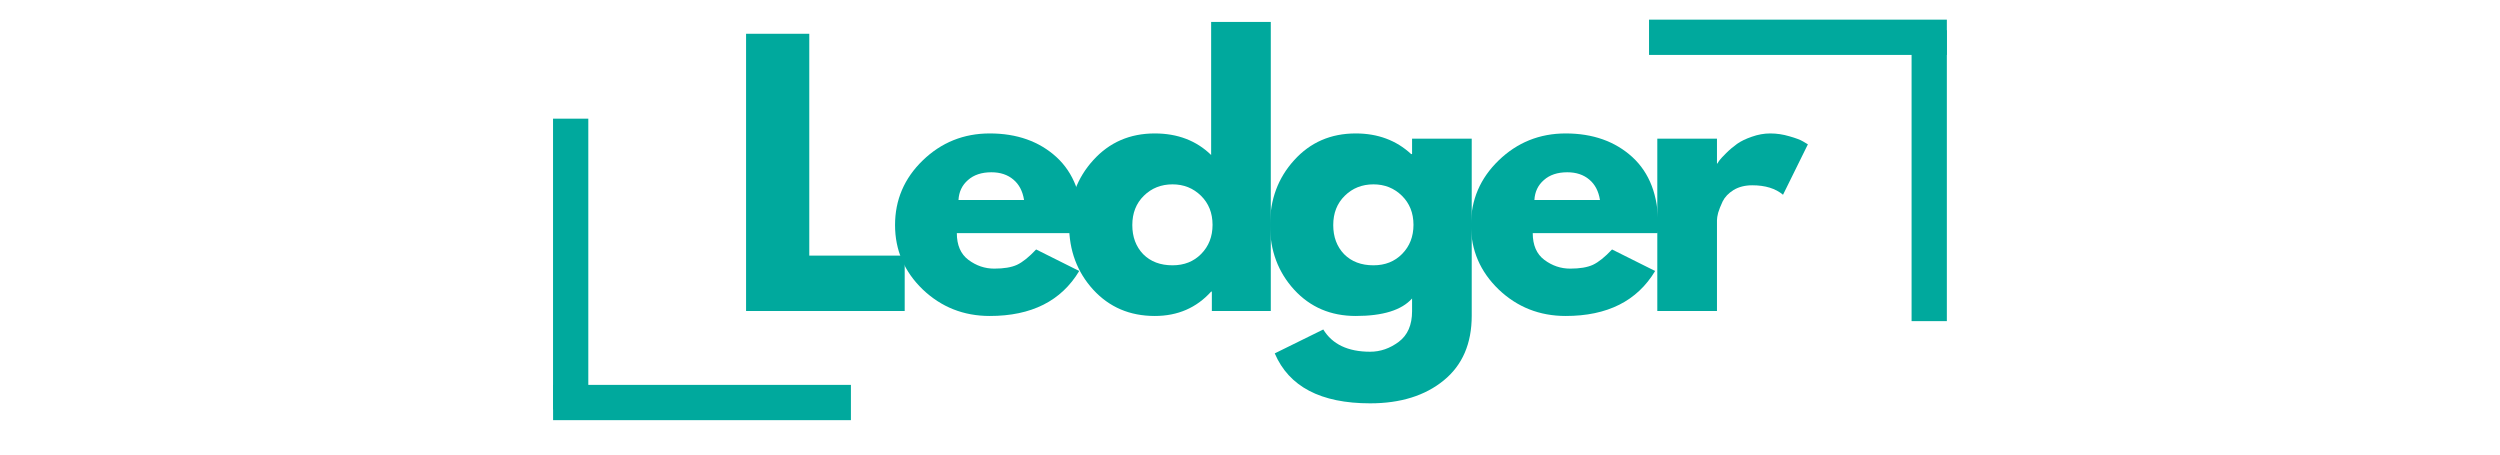
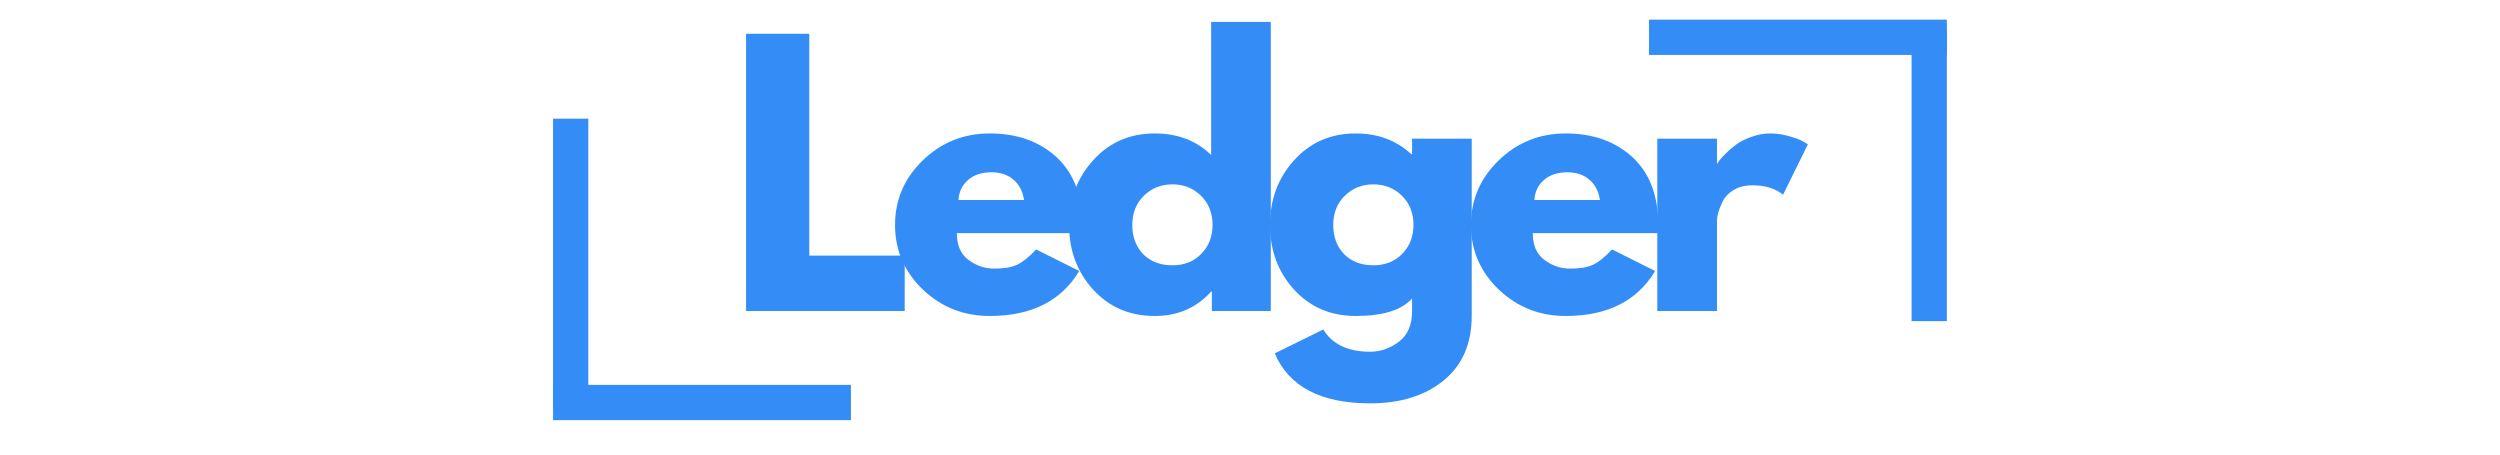
<svg xmlns="http://www.w3.org/2000/svg" width="220" zoomAndPan="magnify" viewBox="0 0 165 30" height="40" preserveAspectRatio="xMidYMid meet" version="1.0">
  <defs>
    <g />
  </defs>
-   <g fill="#00a99d" fill-opacity="1">
+   <g fill="#348cf6" fill-opacity="1">
    <g transform="translate(47.91254, 20.52614)">
      <g>
        <path d="M 5.5 -18.297 L 5.5 -3.656 L 11.797 -3.656 L 11.797 0 L 1.328 0 L 1.328 -18.297 Z M 5.5 -18.297 " />
      </g>
    </g>
  </g>
-   <g fill="#00a99d" fill-opacity="1">
+   <g fill="#348cf6" fill-opacity="1">
    <g transform="translate(58.55703, 20.52614)">
      <g>
        <path d="M 12.844 -5.141 L 4.594 -5.141 C 4.594 -4.348 4.848 -3.758 5.359 -3.375 C 5.879 -2.988 6.445 -2.797 7.062 -2.797 C 7.695 -2.797 8.195 -2.879 8.562 -3.047 C 8.938 -3.223 9.359 -3.562 9.828 -4.062 L 12.672 -2.641 C 11.484 -0.66 9.516 0.328 6.766 0.328 C 5.047 0.328 3.57 -0.254 2.344 -1.422 C 1.125 -2.598 0.516 -4.016 0.516 -5.672 C 0.516 -7.336 1.125 -8.758 2.344 -9.938 C 3.57 -11.125 5.047 -11.719 6.766 -11.719 C 8.566 -11.719 10.035 -11.195 11.172 -10.156 C 12.305 -9.113 12.875 -7.625 12.875 -5.688 C 12.875 -5.414 12.863 -5.234 12.844 -5.141 Z M 4.703 -7.328 L 9.031 -7.328 C 8.938 -7.91 8.703 -8.359 8.328 -8.672 C 7.953 -8.992 7.469 -9.156 6.875 -9.156 C 6.227 -9.156 5.711 -8.984 5.328 -8.641 C 4.941 -8.305 4.734 -7.867 4.703 -7.328 Z M 4.703 -7.328 " />
      </g>
    </g>
  </g>
-   <g fill="#00a99d" fill-opacity="1">
+   <g fill="#348cf6" fill-opacity="1">
    <g transform="translate(70.04424, 20.52614)">
      <g>
        <path d="M 2.109 -1.406 C 1.047 -2.57 0.516 -3.992 0.516 -5.672 C 0.516 -7.359 1.047 -8.785 2.109 -9.953 C 3.172 -11.129 4.523 -11.719 6.172 -11.719 C 7.68 -11.719 8.922 -11.242 9.891 -10.297 L 9.891 -19.078 L 13.828 -19.078 L 13.828 0 L 9.938 0 L 9.938 -1.281 L 9.891 -1.281 C 8.922 -0.207 7.68 0.328 6.172 0.328 C 4.523 0.328 3.172 -0.25 2.109 -1.406 Z M 5.453 -7.609 C 4.941 -7.109 4.688 -6.461 4.688 -5.672 C 4.688 -4.891 4.926 -4.25 5.406 -3.75 C 5.895 -3.258 6.539 -3.016 7.344 -3.016 C 8.113 -3.016 8.742 -3.266 9.234 -3.766 C 9.734 -4.273 9.984 -4.914 9.984 -5.688 C 9.984 -6.469 9.727 -7.109 9.219 -7.609 C 8.707 -8.109 8.082 -8.359 7.344 -8.359 C 6.594 -8.359 5.961 -8.109 5.453 -7.609 Z M 5.453 -7.609 " />
      </g>
    </g>
  </g>
-   <g fill="#00a99d" fill-opacity="1">
+   <g fill="#348cf6" fill-opacity="1">
    <g transform="translate(83.30562, 20.52614)">
      <g>
        <path d="M 0.828 2.797 L 4.031 1.219 C 4.625 2.195 5.656 2.688 7.125 2.688 C 7.801 2.688 8.43 2.469 9.016 2.031 C 9.598 1.594 9.891 0.922 9.891 0.016 L 9.891 -0.828 C 9.203 -0.055 7.961 0.328 6.172 0.328 C 4.523 0.328 3.172 -0.25 2.109 -1.406 C 1.047 -2.57 0.516 -3.992 0.516 -5.672 C 0.516 -7.359 1.047 -8.785 2.109 -9.953 C 3.172 -11.129 4.523 -11.719 6.172 -11.719 C 7.629 -11.719 8.848 -11.266 9.828 -10.359 L 9.891 -10.359 L 9.891 -11.375 L 13.828 -11.375 L 13.828 0.312 C 13.828 2.156 13.211 3.578 11.984 4.578 C 10.754 5.586 9.133 6.094 7.125 6.094 C 3.863 6.094 1.766 4.992 0.828 2.797 Z M 5.453 -7.609 C 4.941 -7.109 4.688 -6.461 4.688 -5.672 C 4.688 -4.891 4.926 -4.25 5.406 -3.75 C 5.895 -3.258 6.539 -3.016 7.344 -3.016 C 8.113 -3.016 8.742 -3.266 9.234 -3.766 C 9.734 -4.273 9.984 -4.914 9.984 -5.688 C 9.984 -6.469 9.727 -7.109 9.219 -7.609 C 8.707 -8.109 8.082 -8.359 7.344 -8.359 C 6.594 -8.359 5.961 -8.109 5.453 -7.609 Z M 5.453 -7.609 " />
      </g>
    </g>
  </g>
-   <g fill="#00a99d" fill-opacity="1">
+   <g fill="#348cf6" fill-opacity="1">
    <g transform="translate(96.567, 20.52614)">
      <g>
        <path d="M 12.844 -5.141 L 4.594 -5.141 C 4.594 -4.348 4.848 -3.758 5.359 -3.375 C 5.879 -2.988 6.445 -2.797 7.062 -2.797 C 7.695 -2.797 8.195 -2.879 8.562 -3.047 C 8.938 -3.223 9.359 -3.562 9.828 -4.062 L 12.672 -2.641 C 11.484 -0.66 9.516 0.328 6.766 0.328 C 5.047 0.328 3.57 -0.254 2.344 -1.422 C 1.125 -2.598 0.516 -4.016 0.516 -5.672 C 0.516 -7.336 1.125 -8.758 2.344 -9.938 C 3.57 -11.125 5.047 -11.719 6.766 -11.719 C 8.566 -11.719 10.035 -11.195 11.172 -10.156 C 12.305 -9.113 12.875 -7.625 12.875 -5.688 C 12.875 -5.414 12.863 -5.234 12.844 -5.141 Z M 4.703 -7.328 L 9.031 -7.328 C 8.938 -7.91 8.703 -8.359 8.328 -8.672 C 7.953 -8.992 7.469 -9.156 6.875 -9.156 C 6.227 -9.156 5.711 -8.984 5.328 -8.641 C 4.941 -8.305 4.734 -7.867 4.703 -7.328 Z M 4.703 -7.328 " />
      </g>
    </g>
  </g>
-   <g fill="#00a99d" fill-opacity="1">
+   <g fill="#348cf6" fill-opacity="1">
    <g transform="translate(108.0542, 20.52614)">
      <g>
        <path d="M 1.328 0 L 1.328 -11.375 L 5.266 -11.375 L 5.266 -9.734 L 5.297 -9.734 C 5.328 -9.797 5.375 -9.867 5.438 -9.953 C 5.508 -10.047 5.656 -10.203 5.875 -10.422 C 6.102 -10.648 6.344 -10.852 6.594 -11.031 C 6.844 -11.207 7.164 -11.363 7.562 -11.5 C 7.969 -11.645 8.375 -11.719 8.781 -11.719 C 9.207 -11.719 9.629 -11.656 10.047 -11.531 C 10.461 -11.414 10.766 -11.301 10.953 -11.188 L 11.266 -11 L 9.625 -7.672 C 9.133 -8.086 8.457 -8.297 7.594 -8.297 C 7.113 -8.297 6.703 -8.191 6.359 -7.984 C 6.023 -7.773 5.785 -7.523 5.641 -7.234 C 5.504 -6.941 5.406 -6.691 5.344 -6.484 C 5.289 -6.273 5.266 -6.109 5.266 -5.984 L 5.266 0 Z M 1.328 0 " />
      </g>
    </g>
  </g>
-   <path stroke-linecap="butt" transform="matrix(0.232822, 0, 0, 0.232822, 36.50309, 25.40065)" fill="none" stroke-linejoin="miter" d="M 0.004 5.007 L 84.43 5.007 " stroke="#00a99d" stroke-width="10" stroke-opacity="1" stroke-miterlimit="4" />
-   <path stroke-linecap="butt" transform="matrix(0, 0.232822, -0.232822, 0, 38.83012, 7.832303)" fill="none" stroke-linejoin="miter" d="M -0.001 5.008 L 82.462 5.008 " stroke="#00a99d" stroke-width="10" stroke-opacity="1" stroke-miterlimit="4" />
-   <path stroke-linecap="butt" transform="matrix(-0.232822, 0, 0, -0.232822, 128.4925, 3.625486)" fill="none" stroke-linejoin="miter" d="M 0.001 5.002 L 84.427 5.002 " stroke="#00a99d" stroke-width="10" stroke-opacity="1" stroke-miterlimit="4" />
-   <path stroke-linecap="butt" transform="matrix(0, -0.232822, 0.232822, 0, 126.1655, 21.19383)" fill="none" stroke-linejoin="miter" d="M -0.006 4.994 L 82.457 4.994 " stroke="#00a99d" stroke-width="10" stroke-opacity="1" stroke-miterlimit="4" />
+   <path stroke-linecap="butt" transform="matrix(0.232822, 0, 0, 0.232822, 36.50309, 25.40065)" fill="none" stroke-linejoin="miter" d="M 0.004 5.007 L 84.43 5.007 " stroke="#348cf6" stroke-width="10" stroke-opacity="1" stroke-miterlimit="4" />
+   <path stroke-linecap="butt" transform="matrix(0, 0.232822, -0.232822, 0, 38.83012, 7.832303)" fill="none" stroke-linejoin="miter" d="M -0.001 5.008 L 82.462 5.008 " stroke="#348cf6" stroke-width="10" stroke-opacity="1" stroke-miterlimit="4" />
+   <path stroke-linecap="butt" transform="matrix(-0.232822, 0, 0, -0.232822, 128.4925, 3.625486)" fill="none" stroke-linejoin="miter" d="M 0.001 5.002 L 84.427 5.002 " stroke="#348cf6" stroke-width="10" stroke-opacity="1" stroke-miterlimit="4" />
+   <path stroke-linecap="butt" transform="matrix(0, -0.232822, 0.232822, 0, 126.1655, 21.19383)" fill="none" stroke-linejoin="miter" d="M -0.006 4.994 L 82.457 4.994 " stroke="#348cf6" stroke-width="10" stroke-opacity="1" stroke-miterlimit="4" />
</svg>
